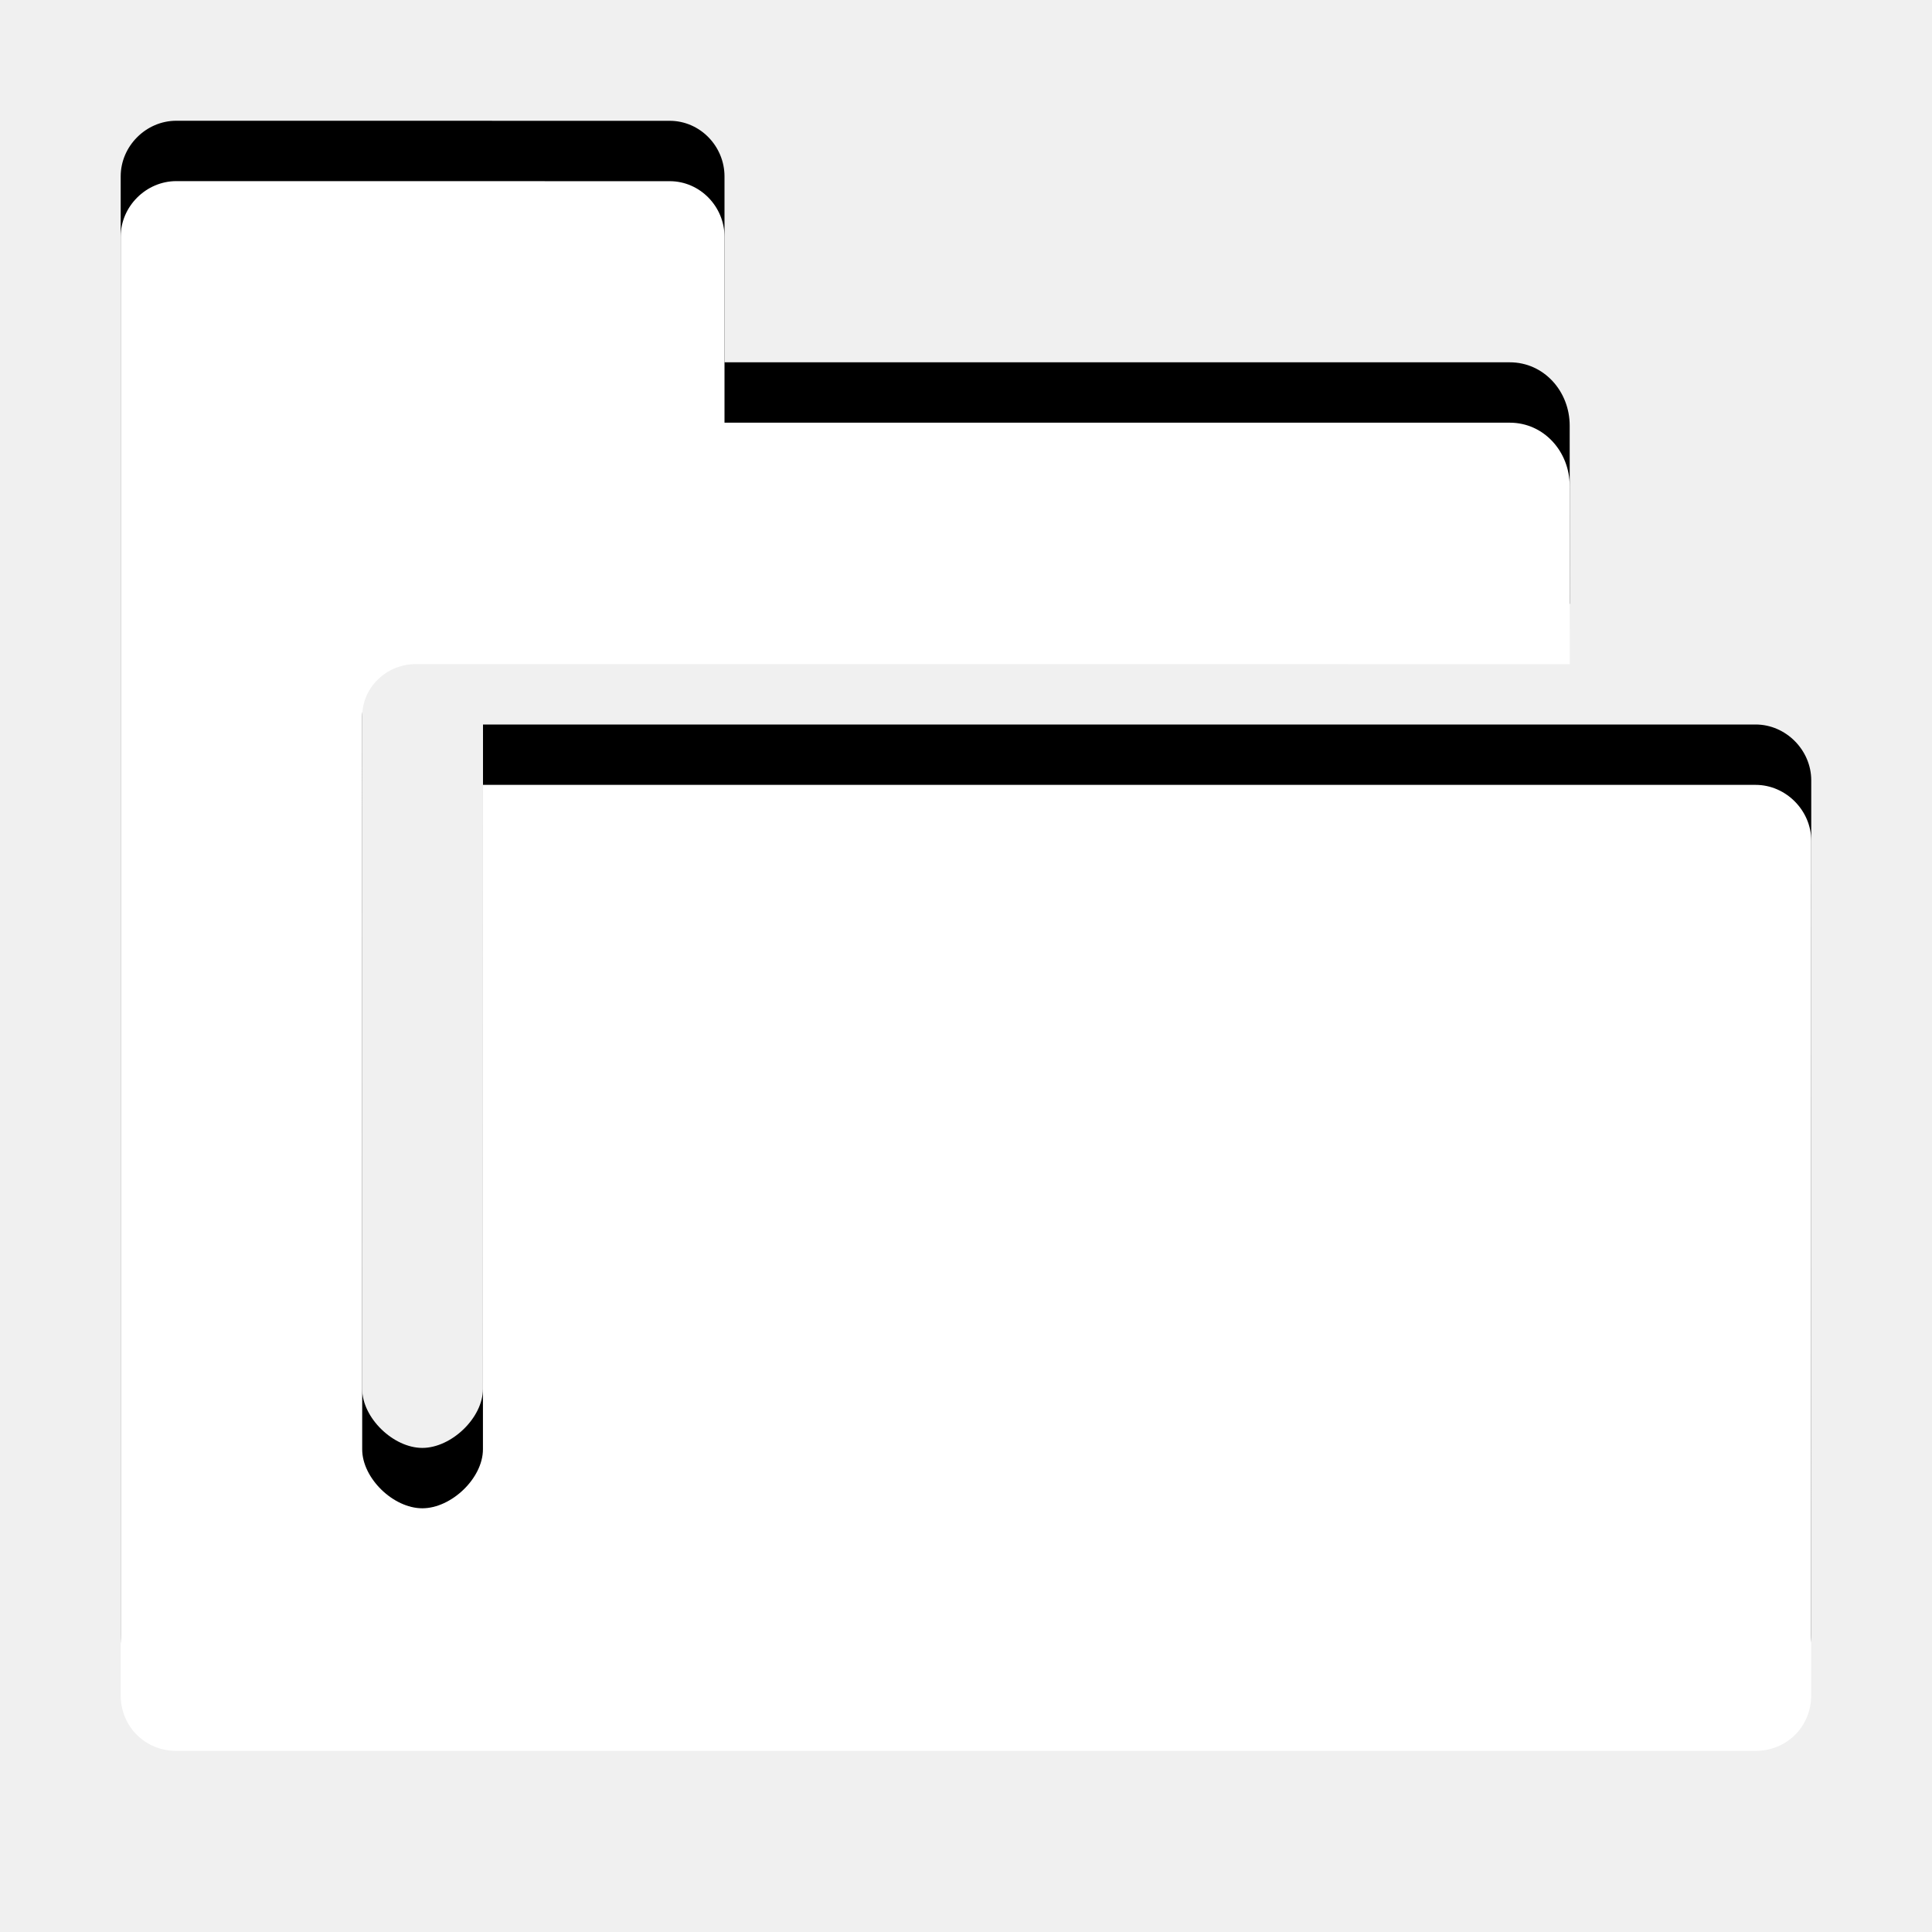
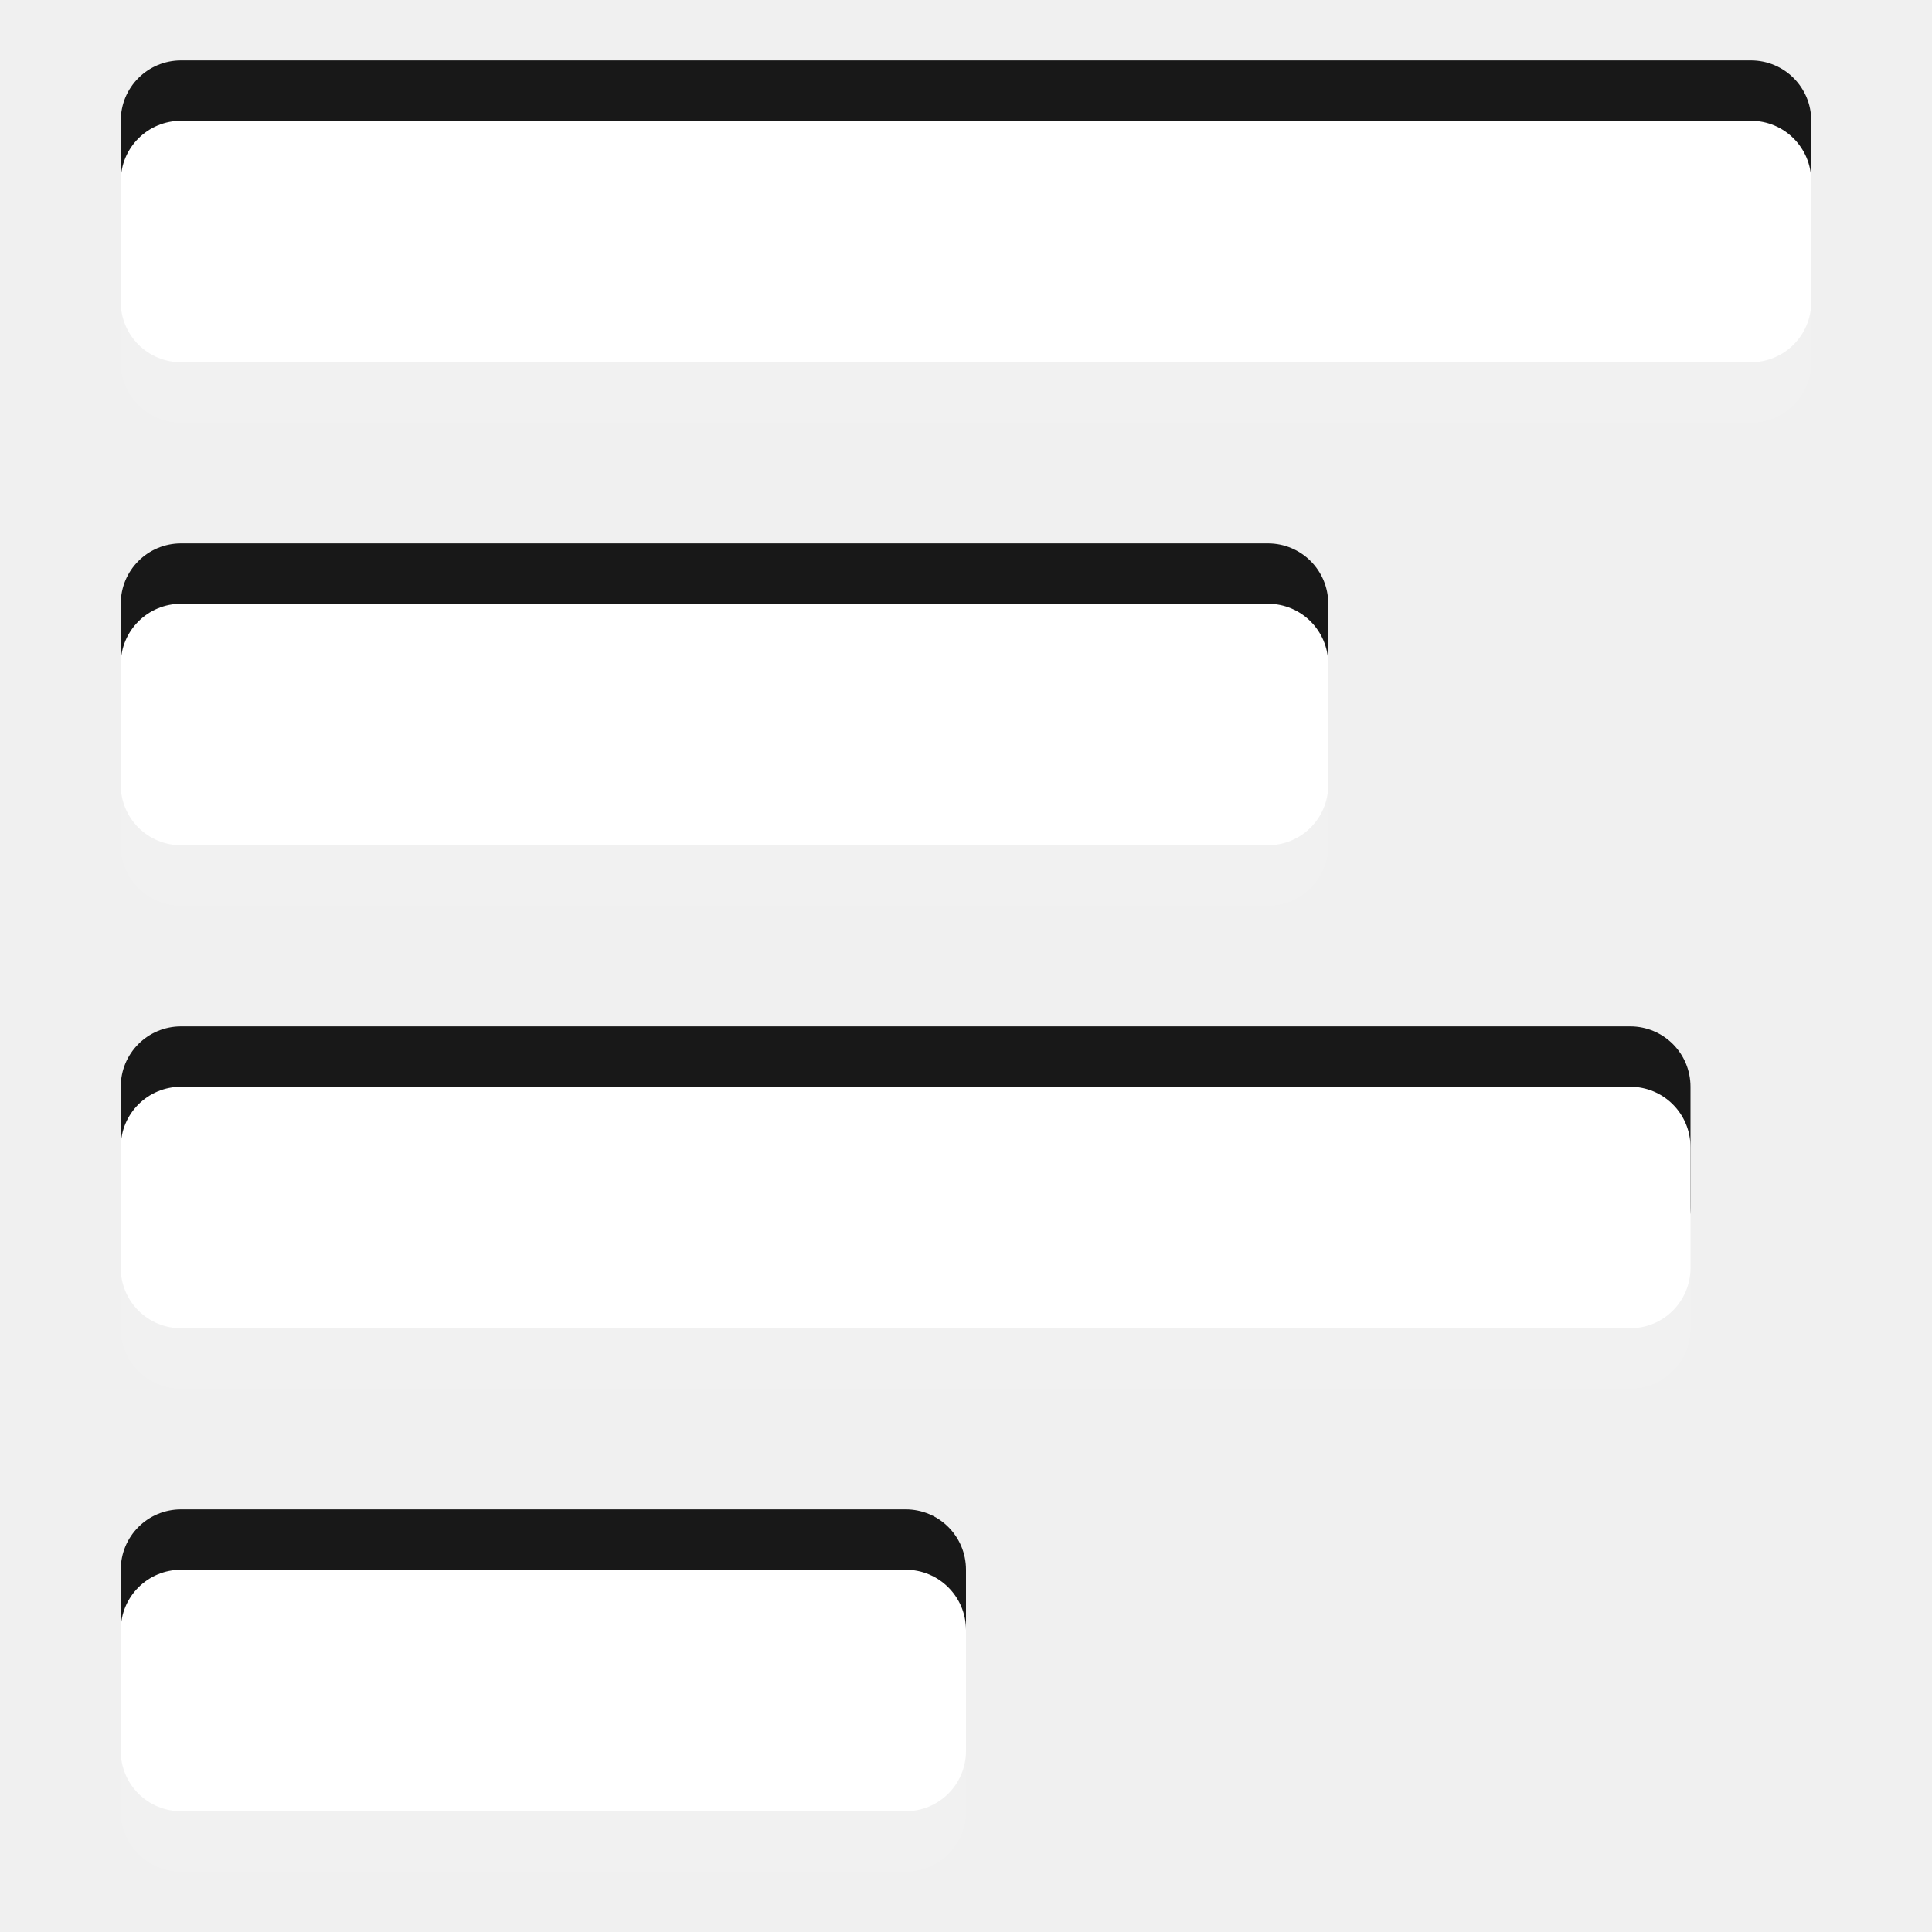
- <svg xmlns="http://www.w3.org/2000/svg" height="32" width="32" version="1.1">
-   <g transform="translate(573.14 110.3)" fill-rule="evenodd">
-     <path d="m-570.22-108.3c-0.501 0-0.921 0.42-0.921 0.921v24.158c0 0.517 0.403 0.921 0.921 0.921h26.158c0.518 0 0.921-0.403 0.921-0.921l0.001-14.154c0-0.501-0.42-0.925-0.921-0.925h-21.079l-0.001 11.005c0 0.48-0.524 0.977-1.004 0.977-0.48 0-0.996-0.497-0.996-0.977l0.001-12.143c0-0.48 0.405-0.862 0.885-0.862h4.594l14.521 0.001-0.001-2.952c0-0.567-0.426-1.048-0.992-1.048h-13.007v-3.079c0-0.501-0.406-0.921-0.907-0.921z" />
-     <path d="m-570.22-107.3c-0.501 0-0.921 0.42-0.921 0.921v24.158c0 0.517 0.403 0.921 0.921 0.921h26.158c0.518 0 0.921-0.403 0.921-0.921l0.001-14.154c0-0.501-0.42-0.925-0.921-0.925h-21.079l-0.001 11.005c0 0.48-0.524 0.977-1.004 0.977-0.48 0-0.996-0.497-0.996-0.977l0.001-12.143c0-0.48 0.405-0.862 0.885-0.862h4.594l14.521 0.001-0.001-2.952c0-0.567-0.426-1.048-0.992-1.048h-13.007v-3.079c0-0.501-0.406-0.921-0.907-0.921z" fill="#fff" />
-   </g>
+ <svg xmlns="http://www.w3.org/2000/svg" height="32" width="32" version="1.0">
+   <defs />
+   <path opacity="0.9" fill="#000" d="M3,1c-0.554,0-1,0.446-1,1v2c0,0.554,0.446,1,1,1h26c0.554,0,1-0.446,1-1v-2c0-0.554-0.446-1-1-1h-26zm0,8c-0.554,0-1,0.446-1,1v2c0,0.554,0.446,1,1,1h18c0.554,0,1-0.446,1-1v-2c0-0.554-0.446-1-1-1h-18zm0,8c-0.554,0-1,0.446-1,1v2c0,0.554,0.446,1,1,1h24c0.554,0,1-0.446,1-1v-2c0-0.554-0.446-1-1-1h-24zm0,8c-0.554,0-1,0.446-1,1v2c0,0.554,0.446,1,1,1h12c0.554,0,1-0.446,1-1v-2c0-0.554-0.446-1-1-1h-12z" />
+   <path opacity="0.1" d="M3,3c-0.554,0-1,0.446-1,1v2c0,0.554,0.446,1,1,1h26c0.554,0,1-0.446,1-1v-2c0-0.554-0.446-1-1-1h-26zm0,8c-0.554,0-1,0.446-1,1v2c0,0.554,0.446,1,1,1h18c0.554,0,1-0.446,1-1v-2c0-0.554-0.446-1-1-1h-18zm0,8c-0.554,0-1,0.446-1,1v2c0,0.554,0.446,1,1,1h24c0.554,0,1-0.446,1-1v-2c0-0.554-0.446-1-1-1h-24zm0,8c-0.554,0-1,0.446-1,1v2c0,0.554,0.446,1,1,1h12c0.554,0,1-0.446,1-1v-2c0-0.554-0.446-1-1-1h-12z" fill="#FFF" />
+   <path fill="#FFF" d="M3,2c-0.554,0-1,0.446-1,1v2c0,0.554,0.446,1,1,1h26c0.554,0,1-0.446,1-1v-2c0-0.554-0.446-1-1-1h-26zm0,8c-0.554,0-1,0.446-1,1v2c0,0.554,0.446,1,1,1h18c0.554,0,1-0.446,1-1v-2c0-0.554-0.446-1-1-1h-18zm0,8c-0.554,0-1,0.446-1,1v2c0,0.554,0.446,1,1,1h24c0.554,0,1-0.446,1-1v-2c0-0.554-0.446-1-1-1h-24zm0,8c-0.554,0-1,0.446-1,1v2c0,0.554,0.446,1,1,1h12c0.554,0,1-0.446,1-1v-2c0-0.554-0.446-1-1-1h-12z" />
</svg>
